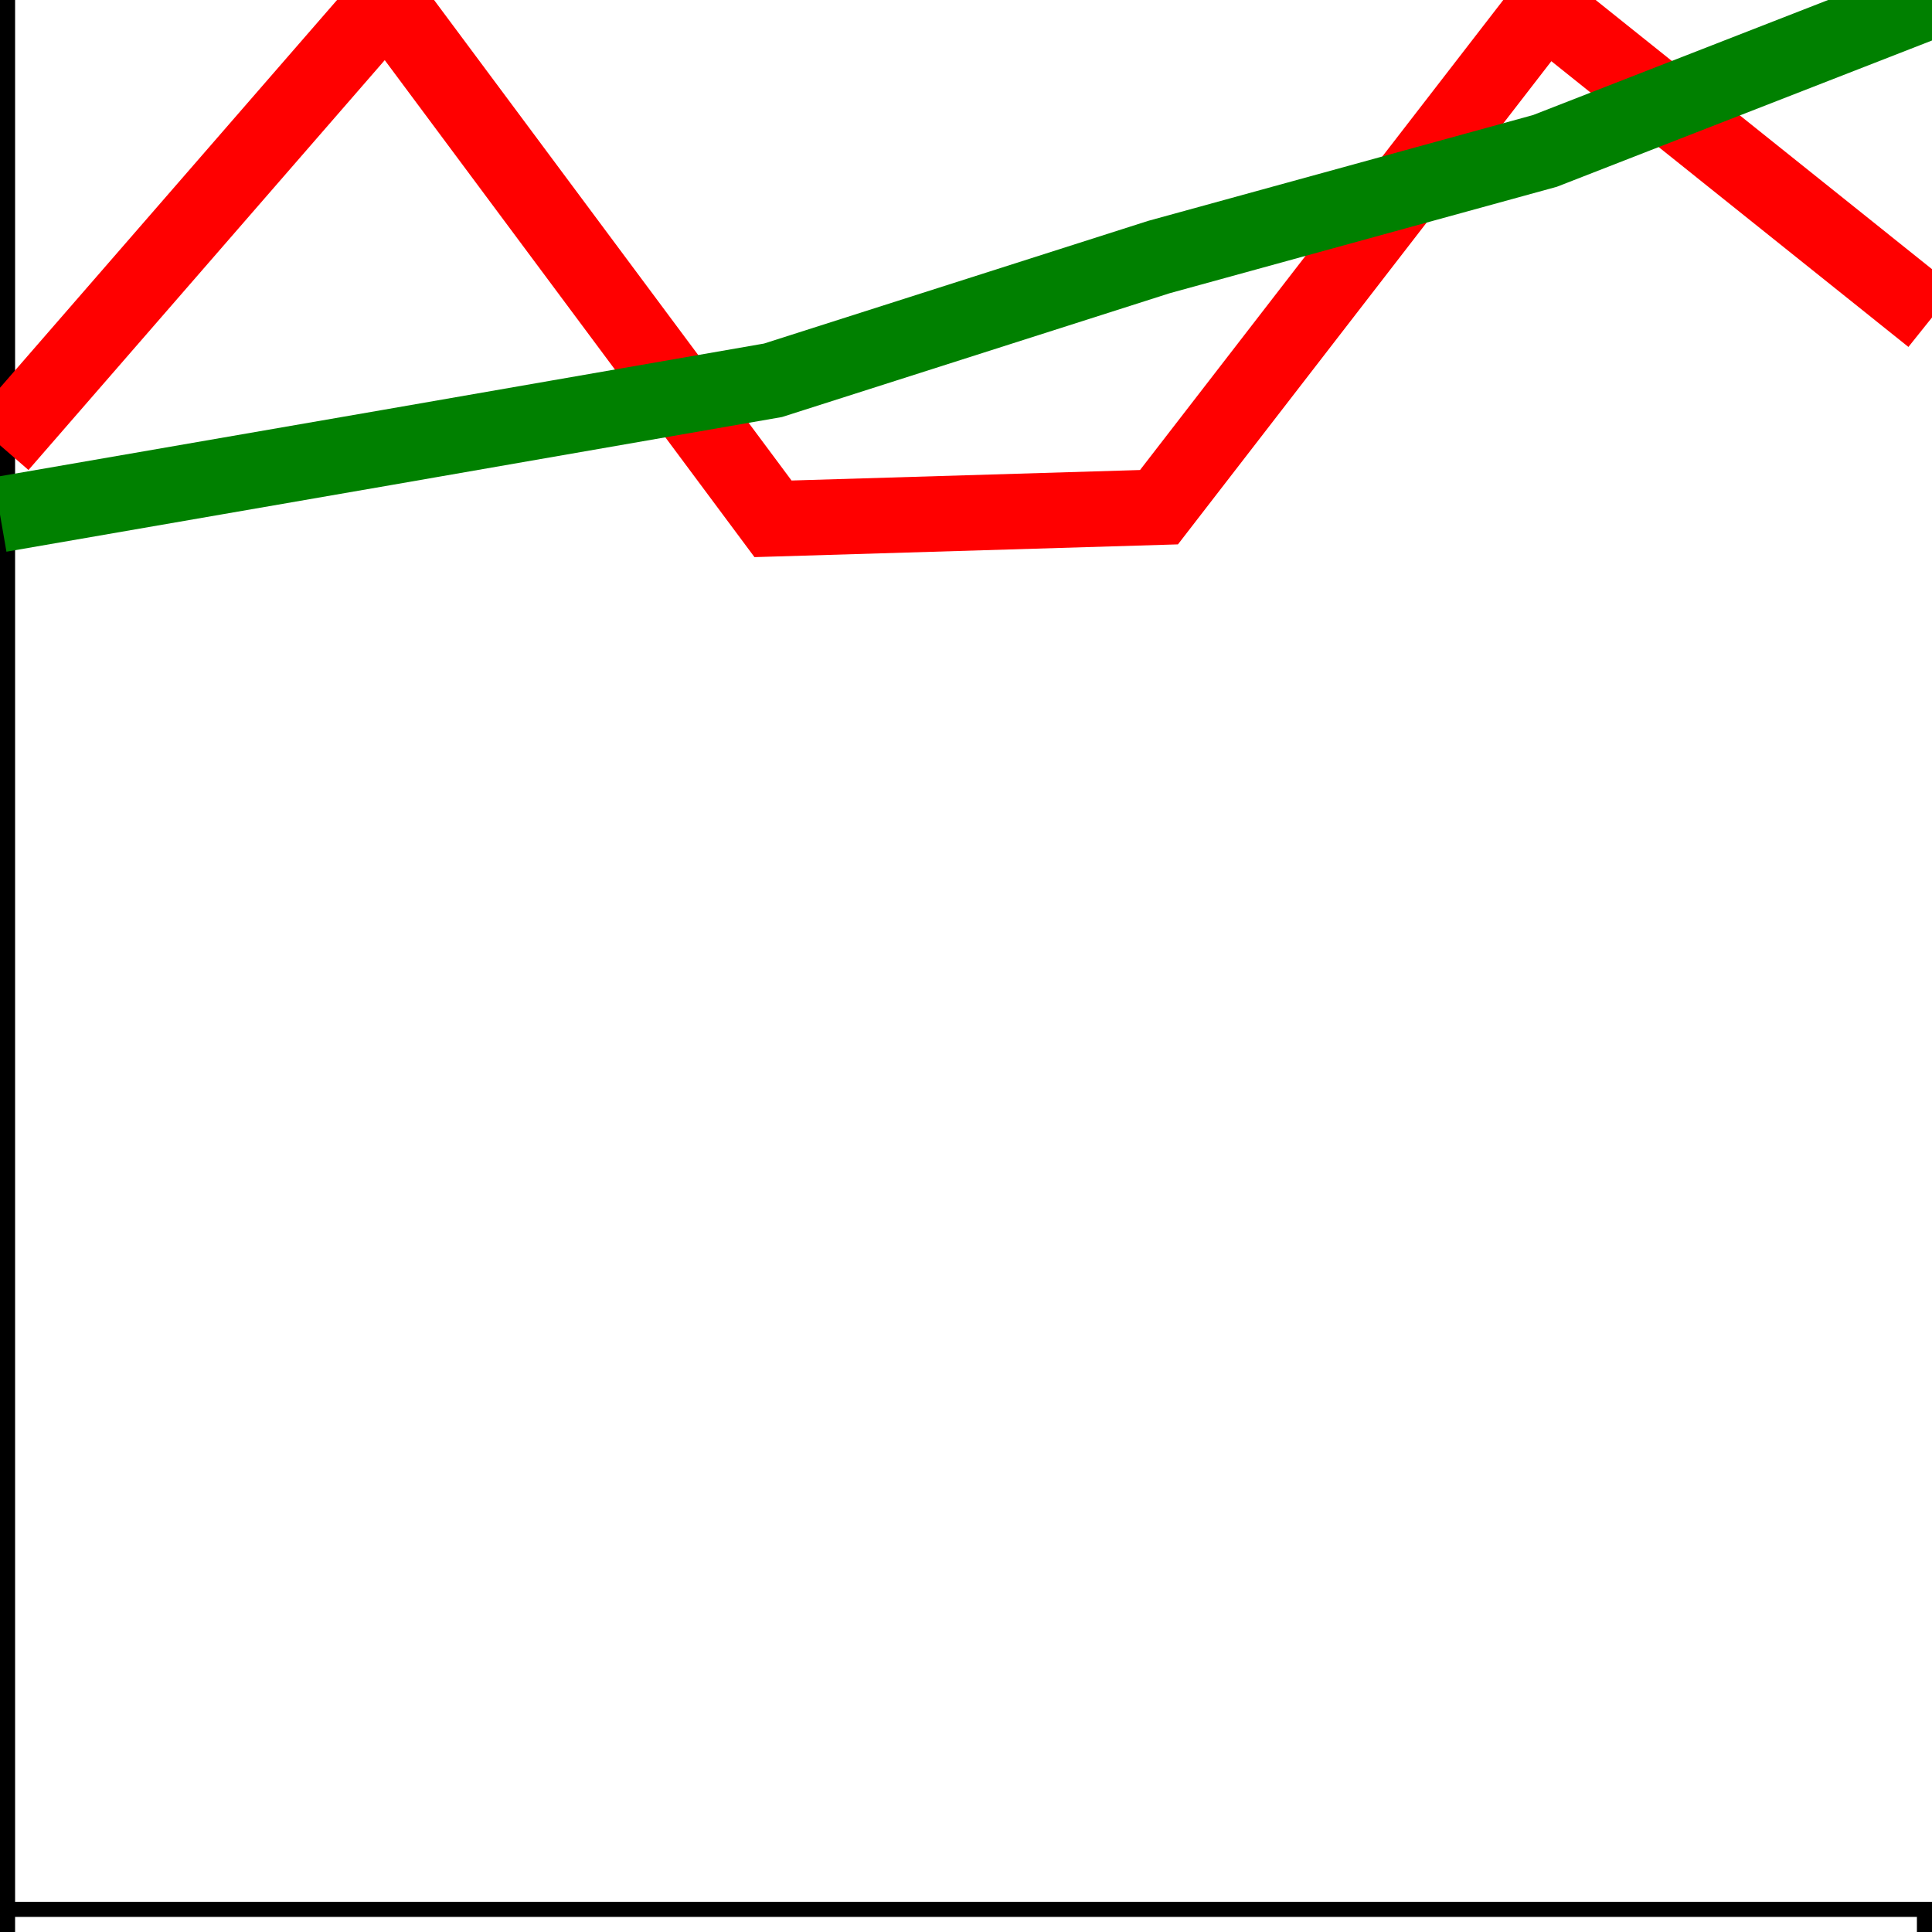
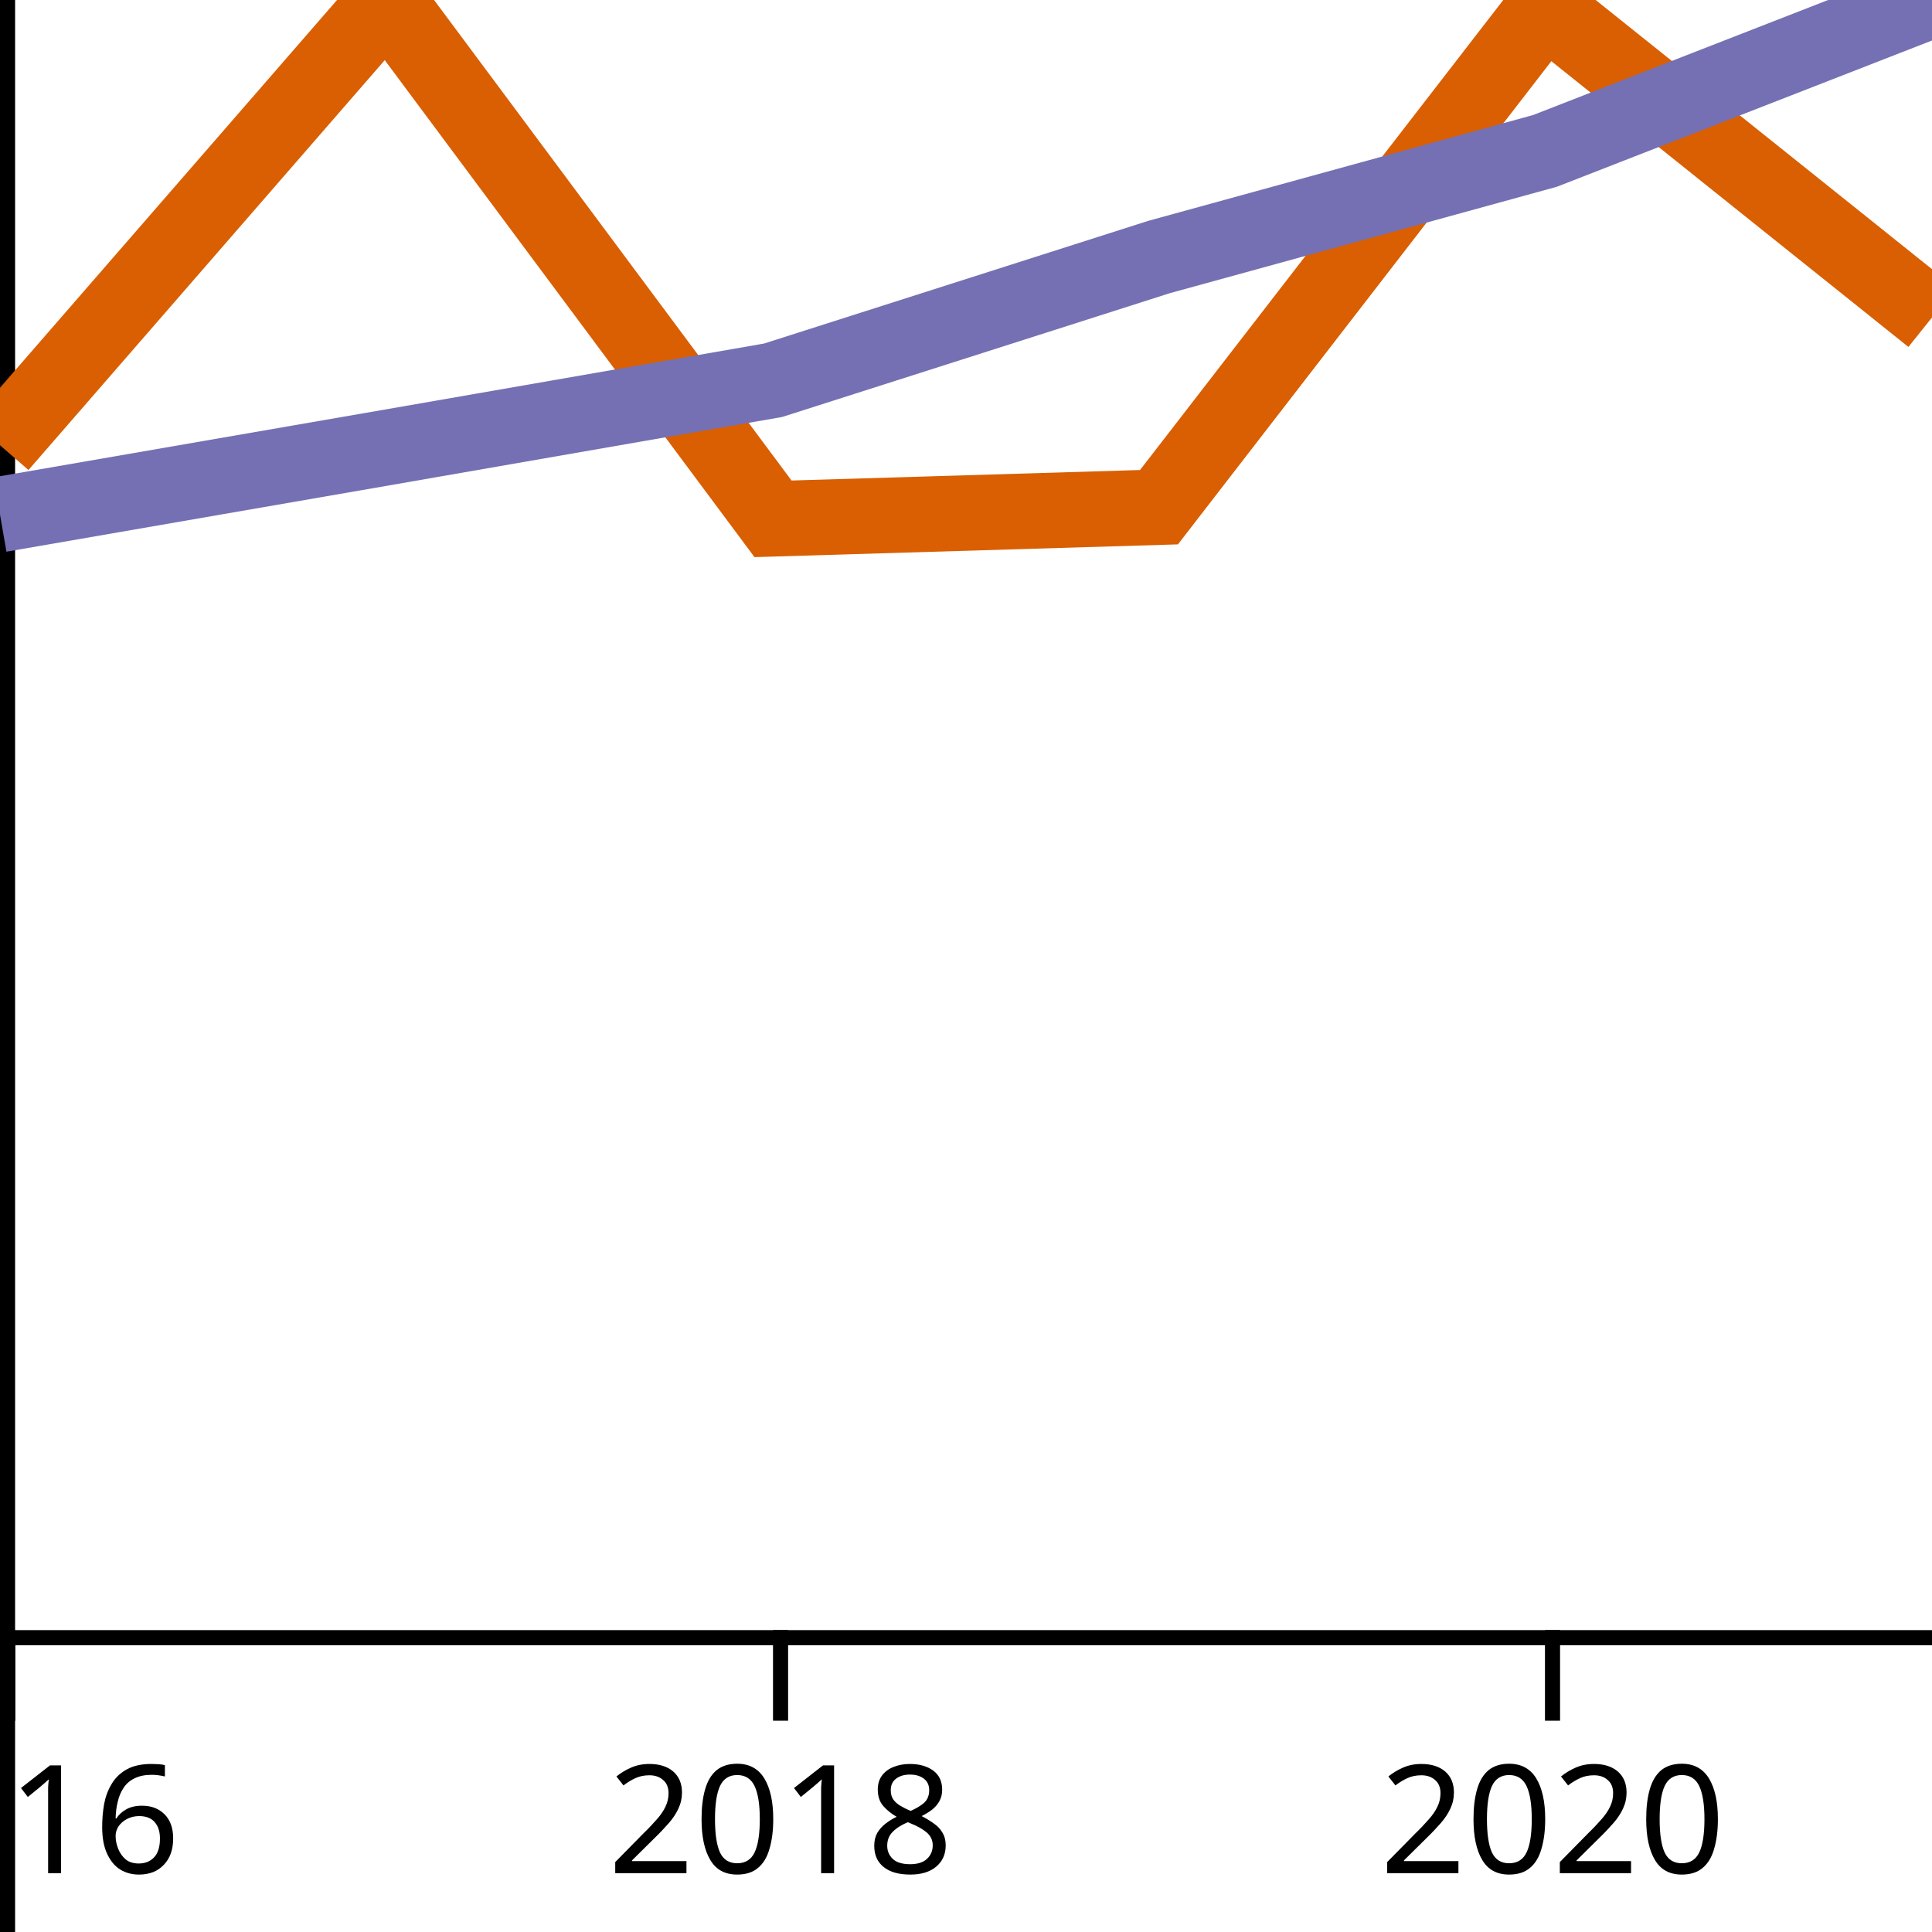
<svg xmlns="http://www.w3.org/2000/svg" xmlns:html="http://www.w3.org/1999/xhtml" width="128" height="128" version="1.1">
  <html:defs>
    <html:style type="text/css" />
  </html:defs>
  <g transform="translate(0,0)">
-     <g transform="translate(-1,126)" fill="none" font-size="10" font-family="sans-serif" text-anchor="middle">
+     <g transform="translate(0,108)" fill="none" font-size="10" font-family="sans-serif" text-anchor="middle">
      <path class="domain" stroke="#000" d="M0.5,6V0.5H128.5V6" />
+       <g class="tick" opacity="1" transform="translate(0.5,0)">
+         <line stroke="#000" y2="6" />
+         <text fill="#000" y="9" dy="0.71em">2016</text>
+       </g>
+       <g class="tick" opacity="1" transform="translate(51.71401,0)">
+         <line stroke="#000" y2="6" />
+         <text fill="#000" y="9" dy="0.71em">2018</text>
+       </g>
+       <g class="tick" opacity="1" transform="translate(102.858,0)">
+         <line stroke="#000" y2="6" />
+         <text fill="#000" y="9" dy="0.71em">2020</text>
+       </g>
    </g>
    <g fill="none" font-size="10" font-family="sans-serif" text-anchor="end">
      <path class="domain" stroke="#000" d="M-6,128.5H0.5V0.5H-6" />
+       <g class="tick" opacity="1" transform="translate(0,128.5)">
+         <line stroke="#000" x2="-6" />
+         <text fill="#000" x="-9" dy="0.32em">0.0</text>
+       </g>
+       <g class="tick" opacity="1" transform="translate(0,102.9)">
+         <line stroke="#000" x2="-6" />
+         <text fill="#000" x="-9" dy="0.32em">0.2</text>
+       </g>
+       <g class="tick" opacity="1" transform="translate(0,77.3)">
+         <line stroke="#000" x2="-6" />
+         <text fill="#000" x="-9" dy="0.32em">0.4</text>
+       </g>
+       <g class="tick" opacity="1" transform="translate(0,51.7)">
+         <line stroke="#000" x2="-6" />
+         <text fill="#000" x="-9" dy="0.32em">0.6</text>
+       </g>
+       <g class="tick" opacity="1" transform="translate(0,26.1)">
+         <line stroke="#000" x2="-6" />
+         <text fill="#000" x="-9" dy="0.32em">0.8</text>
+       </g>
+       <g class="tick" opacity="1" transform="translate(0,0.5)">
+         <line stroke="#000" x2="-6" />
+         <text fill="#000" x="-9" dy="0.32em">1.0</text>
+       </g>
    </g>
-     <path fill="none" stroke="red" stroke-width="5" d="M0,29.499L25.642,0L51.214,34.373L76.786,33.603L102.358,0.513L128,21.034" />
-     <path fill="none" stroke="green" stroke-width="5" d="M0,34.088L25.642,29.646L51.214,25.195L76.786,17.029L102.358,9.998L128,0" />
+     <path fill="none" stroke="#d95f02" stroke-width="5" d="M0,29.499L25.642,0L51.214,34.373L76.786,33.603L102.358,0.513L128,21.034" />
+     <path fill="none" stroke="#7570b3" stroke-width="5" d="M0,34.088L25.642,29.646L51.214,25.195L76.786,17.029L102.358,9.998L128,0" />
  </g>
</svg>
